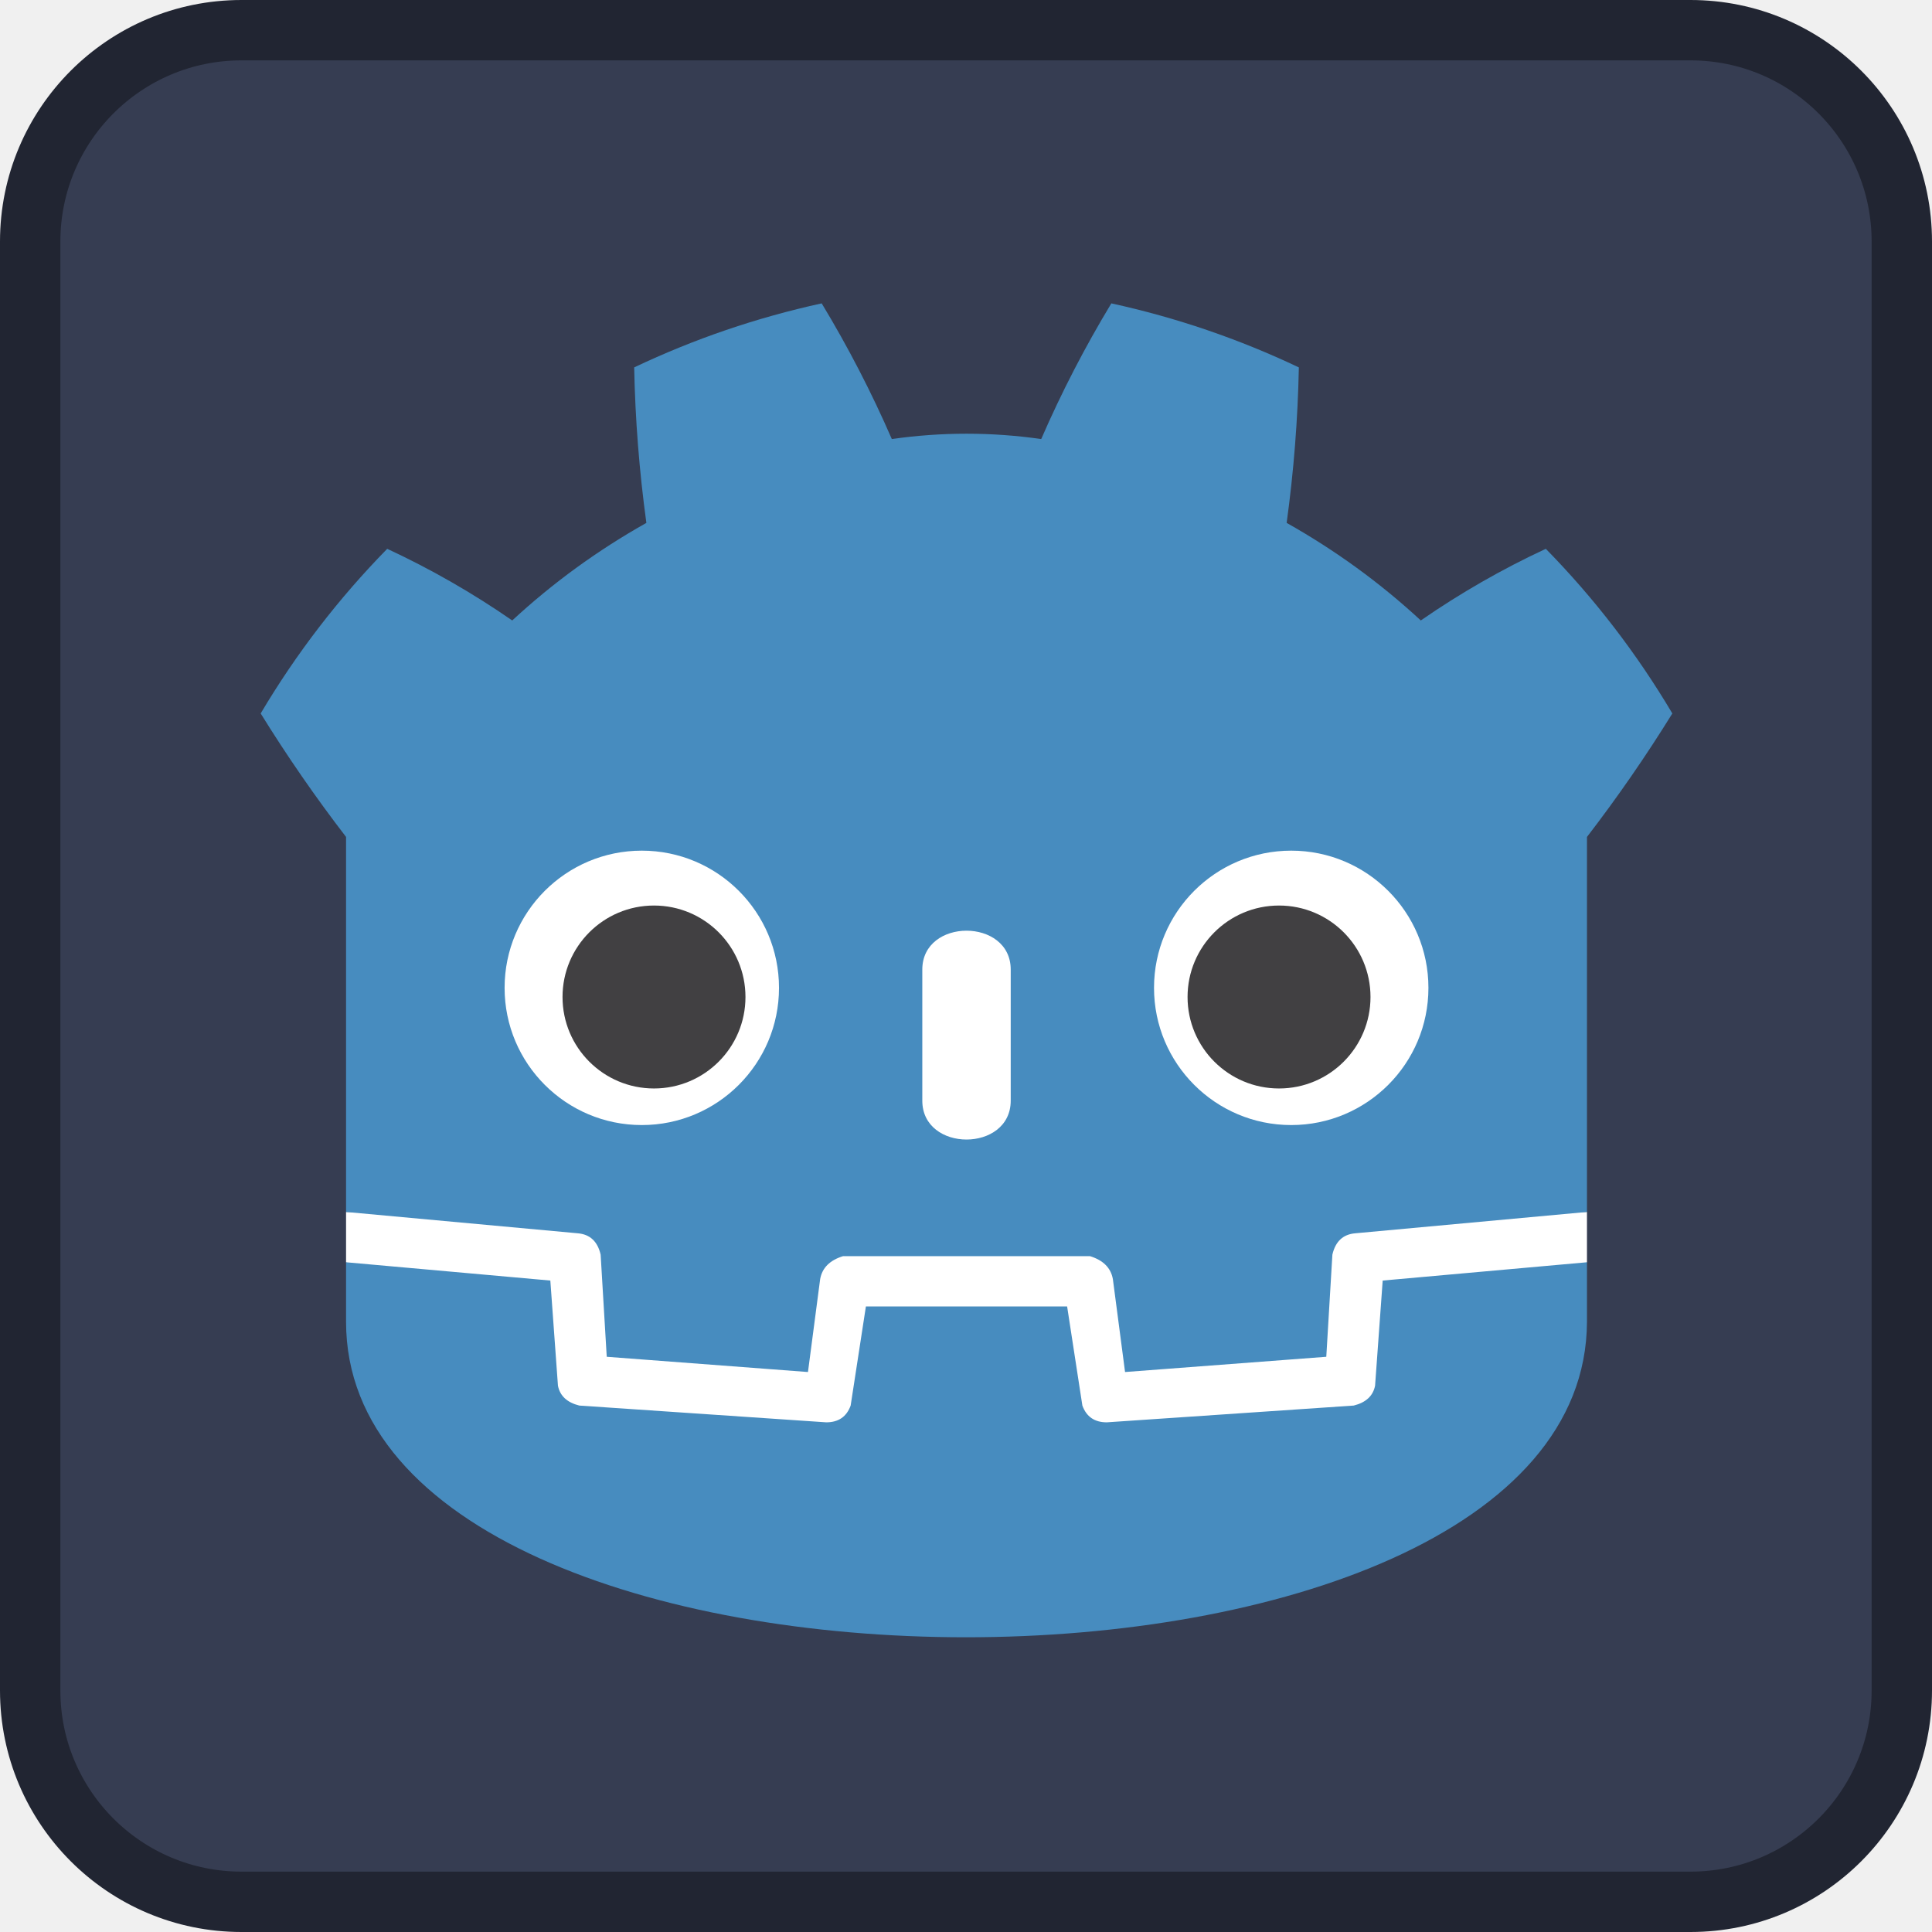
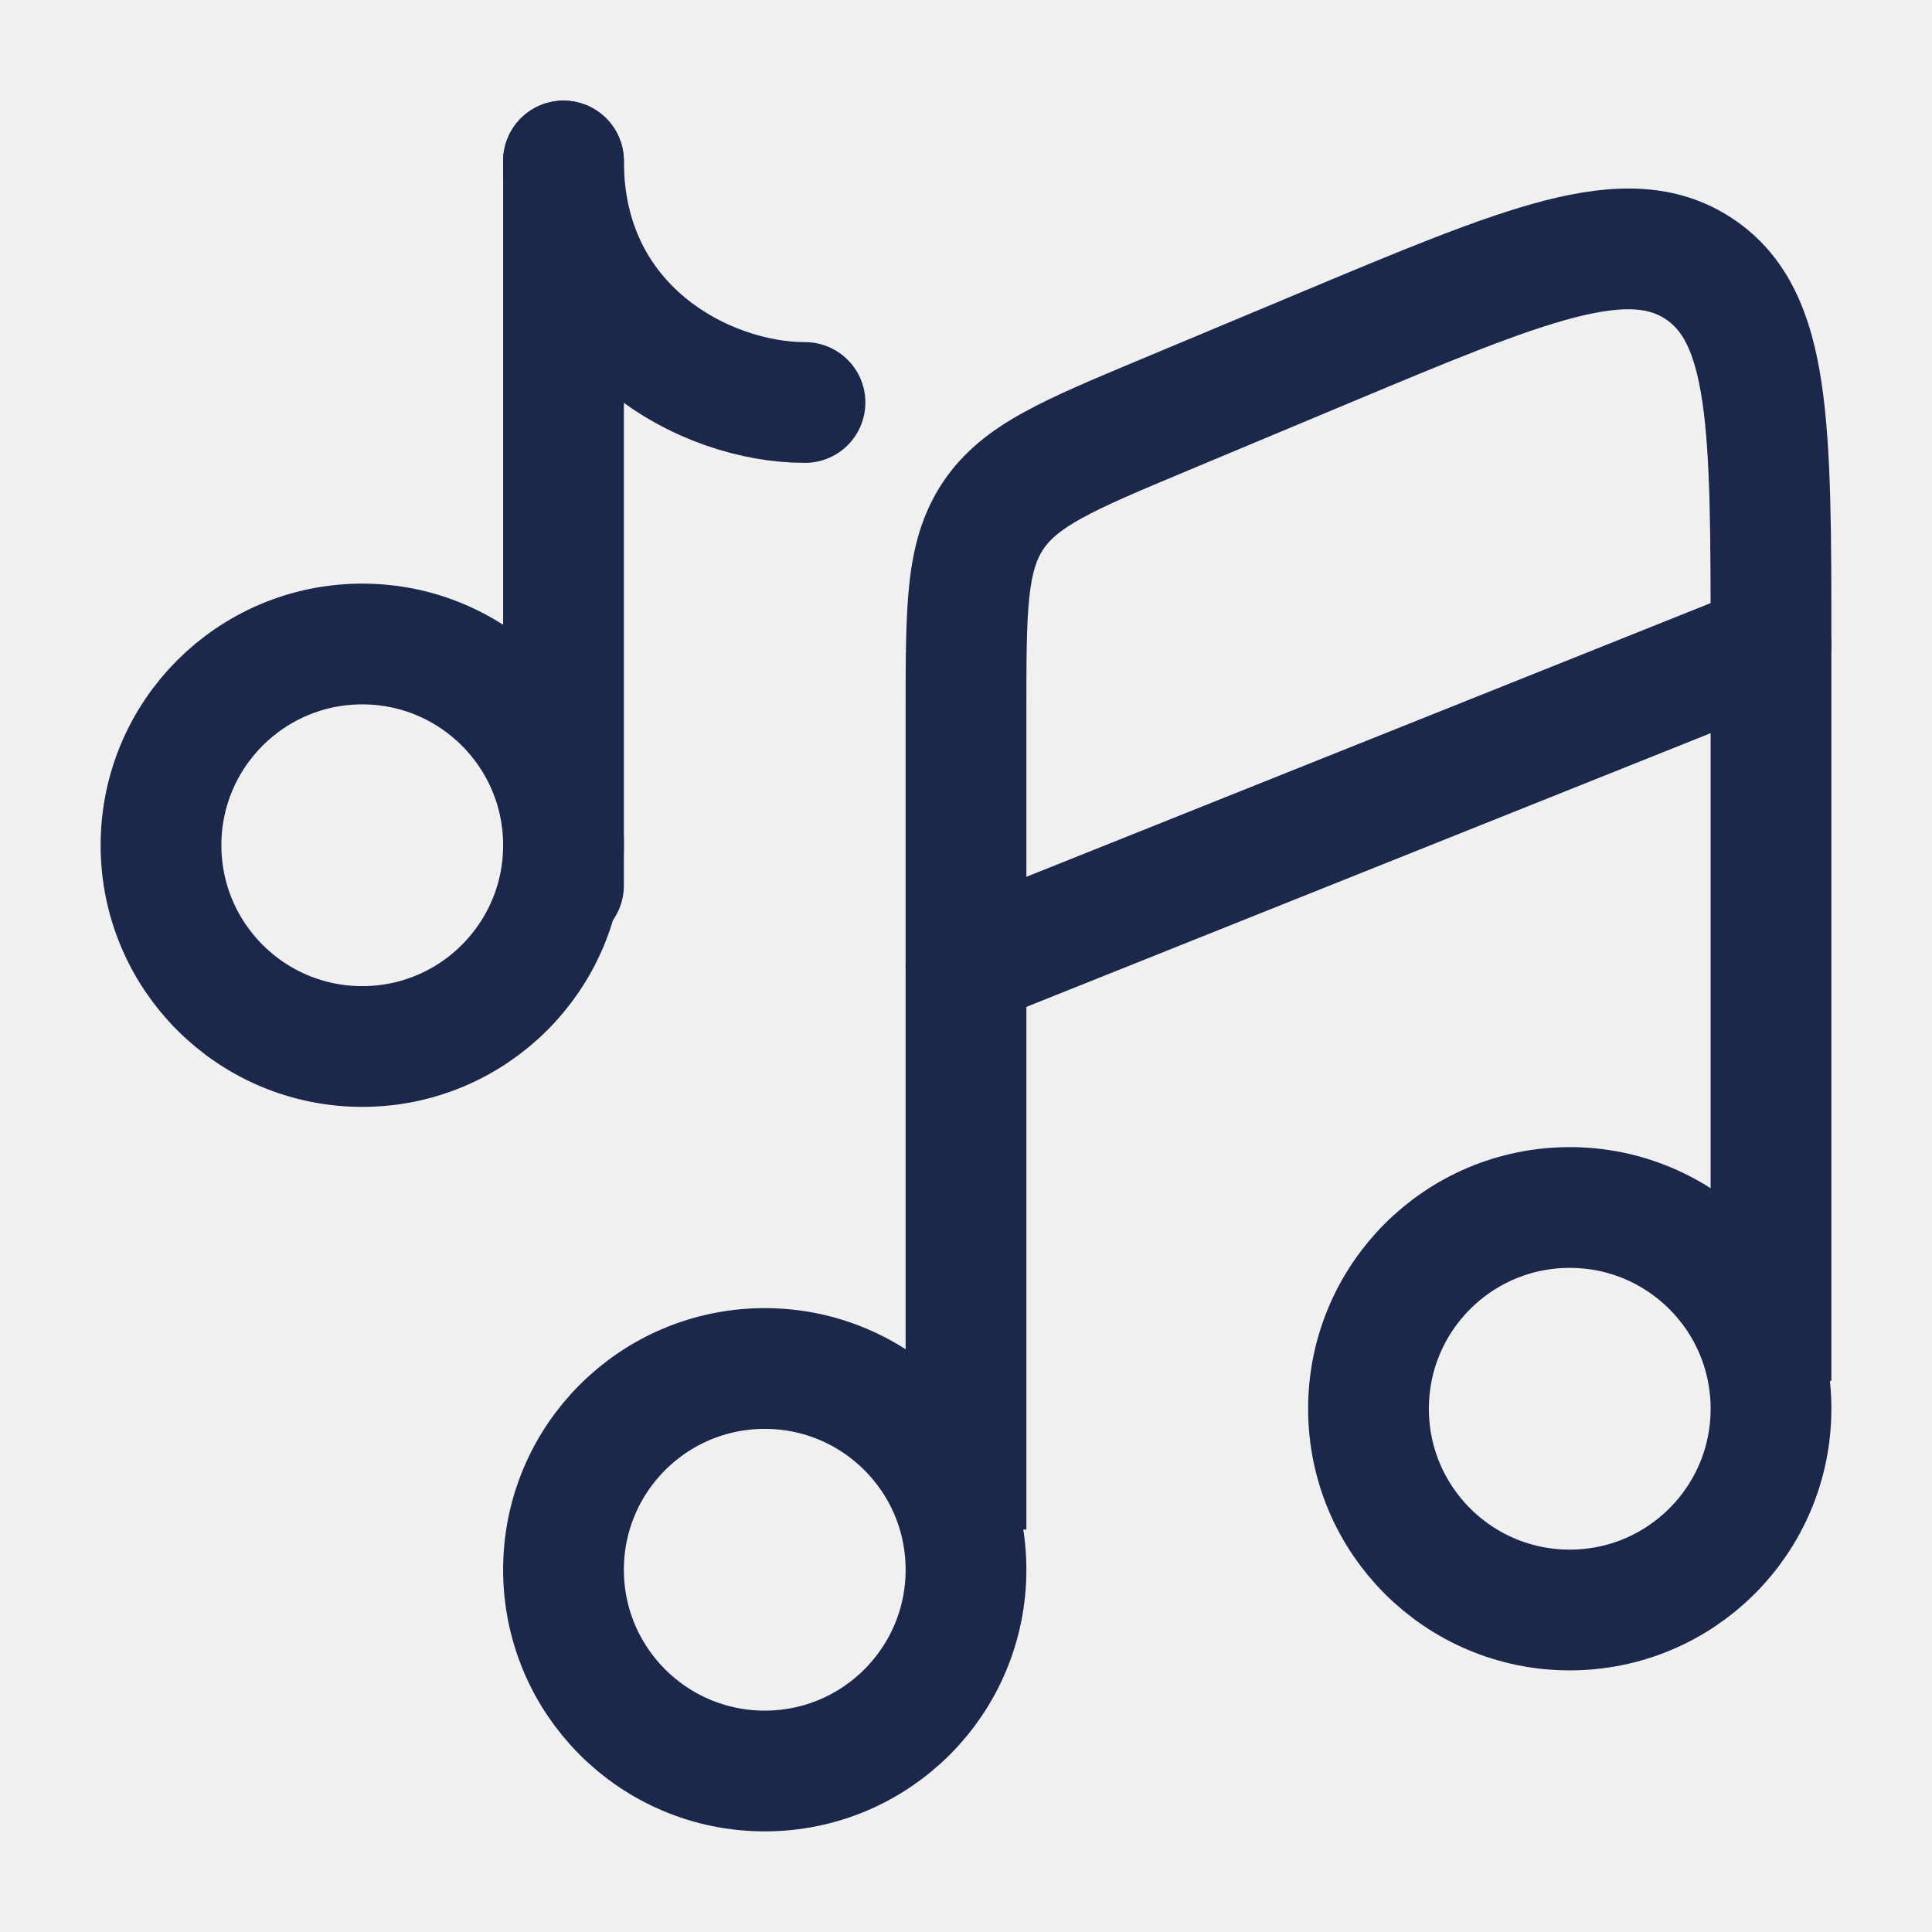
- <svg xmlns="http://www.w3.org/2000/svg" height="128" width="128">
-   <rect x="2" y="2" width="124" height="124" rx="14" fill="#363d52" stroke="#212532" stroke-width="4" />
-   <g transform="scale(.101) translate(122 122)">
-     <g fill="#fff">
-       <path d="M105 673v33q407 354 814 0v-33z" />
-       <path d="m105 673 152 14q12 1 15 14l4 67 132 10 8-61q2-11 15-15h162q13 4 15 15l8 61 132-10 4-67q3-13 15-14l152-14V427q30-39 56-81-35-59-83-108-43 20-82 47-40-37-88-64 7-51 8-102-59-28-123-42-26 43-46 89-49-7-98 0-20-46-46-89-64 14-123 42 1 51 8 102-48 27-88 64-39-27-82-47-48 49-83 108 26 42 56 81zm0 33v39c0 276 813 276 814 0v-39l-134 12-5 69q-2 10-14 13l-162 11q-12 0-16-11l-10-65H446l-10 65q-4 11-16 11l-162-11q-12-3-14-13l-5-69z" fill="#478cbf" />
-       <path d="M483 600c0 34 58 34 58 0v-86c0-34-58-34-58 0z" />
-       <circle cx="725" cy="526" r="90" />
-       <circle cx="299" cy="526" r="90" />
-     </g>
-     <g fill="#414042">
-       <circle cx="307" cy="532" r="60" />
-       <circle cx="717" cy="532" r="60" />
-     </g>
-   </g>
+ <svg xmlns="http://www.w3.org/2000/svg" width="800px" height="800px" viewBox="0 0 24 24" fill="none">
+   <path d="M12 19.5C12 20.881 10.881 22 9.5 22C8.119 22 7 20.881 7 19.5C7 18.119 8.119 17 9.5 17C10.881 17 12 18.119 12 19.5Z" stroke="#1C274C" stroke-width="1.5" />
+   <path d="M22 17.5C22 18.881 20.881 20 19.5 20C18.119 20 17 18.881 17 17.5C17 16.119 18.119 15 19.5 15C20.881 15 22 16.119 22 17.5Z" stroke="#1C274C" stroke-width="1.5" />
+   <path d="M22 8L12 12" stroke="#1C274C" stroke-width="1.5" stroke-linecap="round" />
+   <path d="M14.456 5.158L14.745 5.85L14.456 5.158ZM16.456 4.321L16.166 3.629L16.456 4.321ZM21.108 3.341L20.692 3.965L20.692 3.965L21.108 3.341ZM12.75 19V8.848H11.25V19H12.75ZM22.75 17.154V8.011H21.25V17.154H22.75ZM14.745 5.85L16.745 5.013L16.166 3.629L14.166 4.466L14.745 5.85ZM22.75 8.011C22.75 6.677 22.752 5.591 22.63 4.769C22.507 3.933 22.231 3.187 21.524 2.716L20.692 3.965C20.877 4.088 21.047 4.318 21.147 4.989C21.248 5.675 21.25 6.627 21.25 8.011H22.75ZM16.745 5.013C18.021 4.479 18.901 4.113 19.573 3.941C20.23 3.774 20.508 3.842 20.692 3.965L21.524 2.716C20.816 2.246 20.021 2.279 19.202 2.488C18.398 2.693 17.397 3.114 16.166 3.629L16.745 5.013ZM12.75 8.848C12.75 8.186 12.751 7.75 12.787 7.414C12.822 7.097 12.882 6.94 12.959 6.824L11.711 5.993C11.453 6.381 11.345 6.799 11.296 7.252C11.249 7.688 11.25 8.219 11.25 8.848H12.75ZM14.166 4.466C13.586 4.709 13.095 4.913 12.712 5.125C12.313 5.345 11.969 5.606 11.711 5.993L12.959 6.824C13.036 6.709 13.158 6.592 13.437 6.438C13.733 6.275 14.135 6.105 14.745 5.85L14.166 4.466Z" fill="#1C274C" />
+   <path d="M7 11V6.5V2" stroke="#1C274C" stroke-width="1.5" stroke-linecap="round" />
+   <circle cx="4.5" cy="10.5" r="2.5" stroke="#1C274C" stroke-width="1.5" />
+   <path d="M10 5C8.757 5 7 4.071 7 2" stroke="#1C274C" stroke-width="1.5" stroke-linecap="round" />
</svg>
